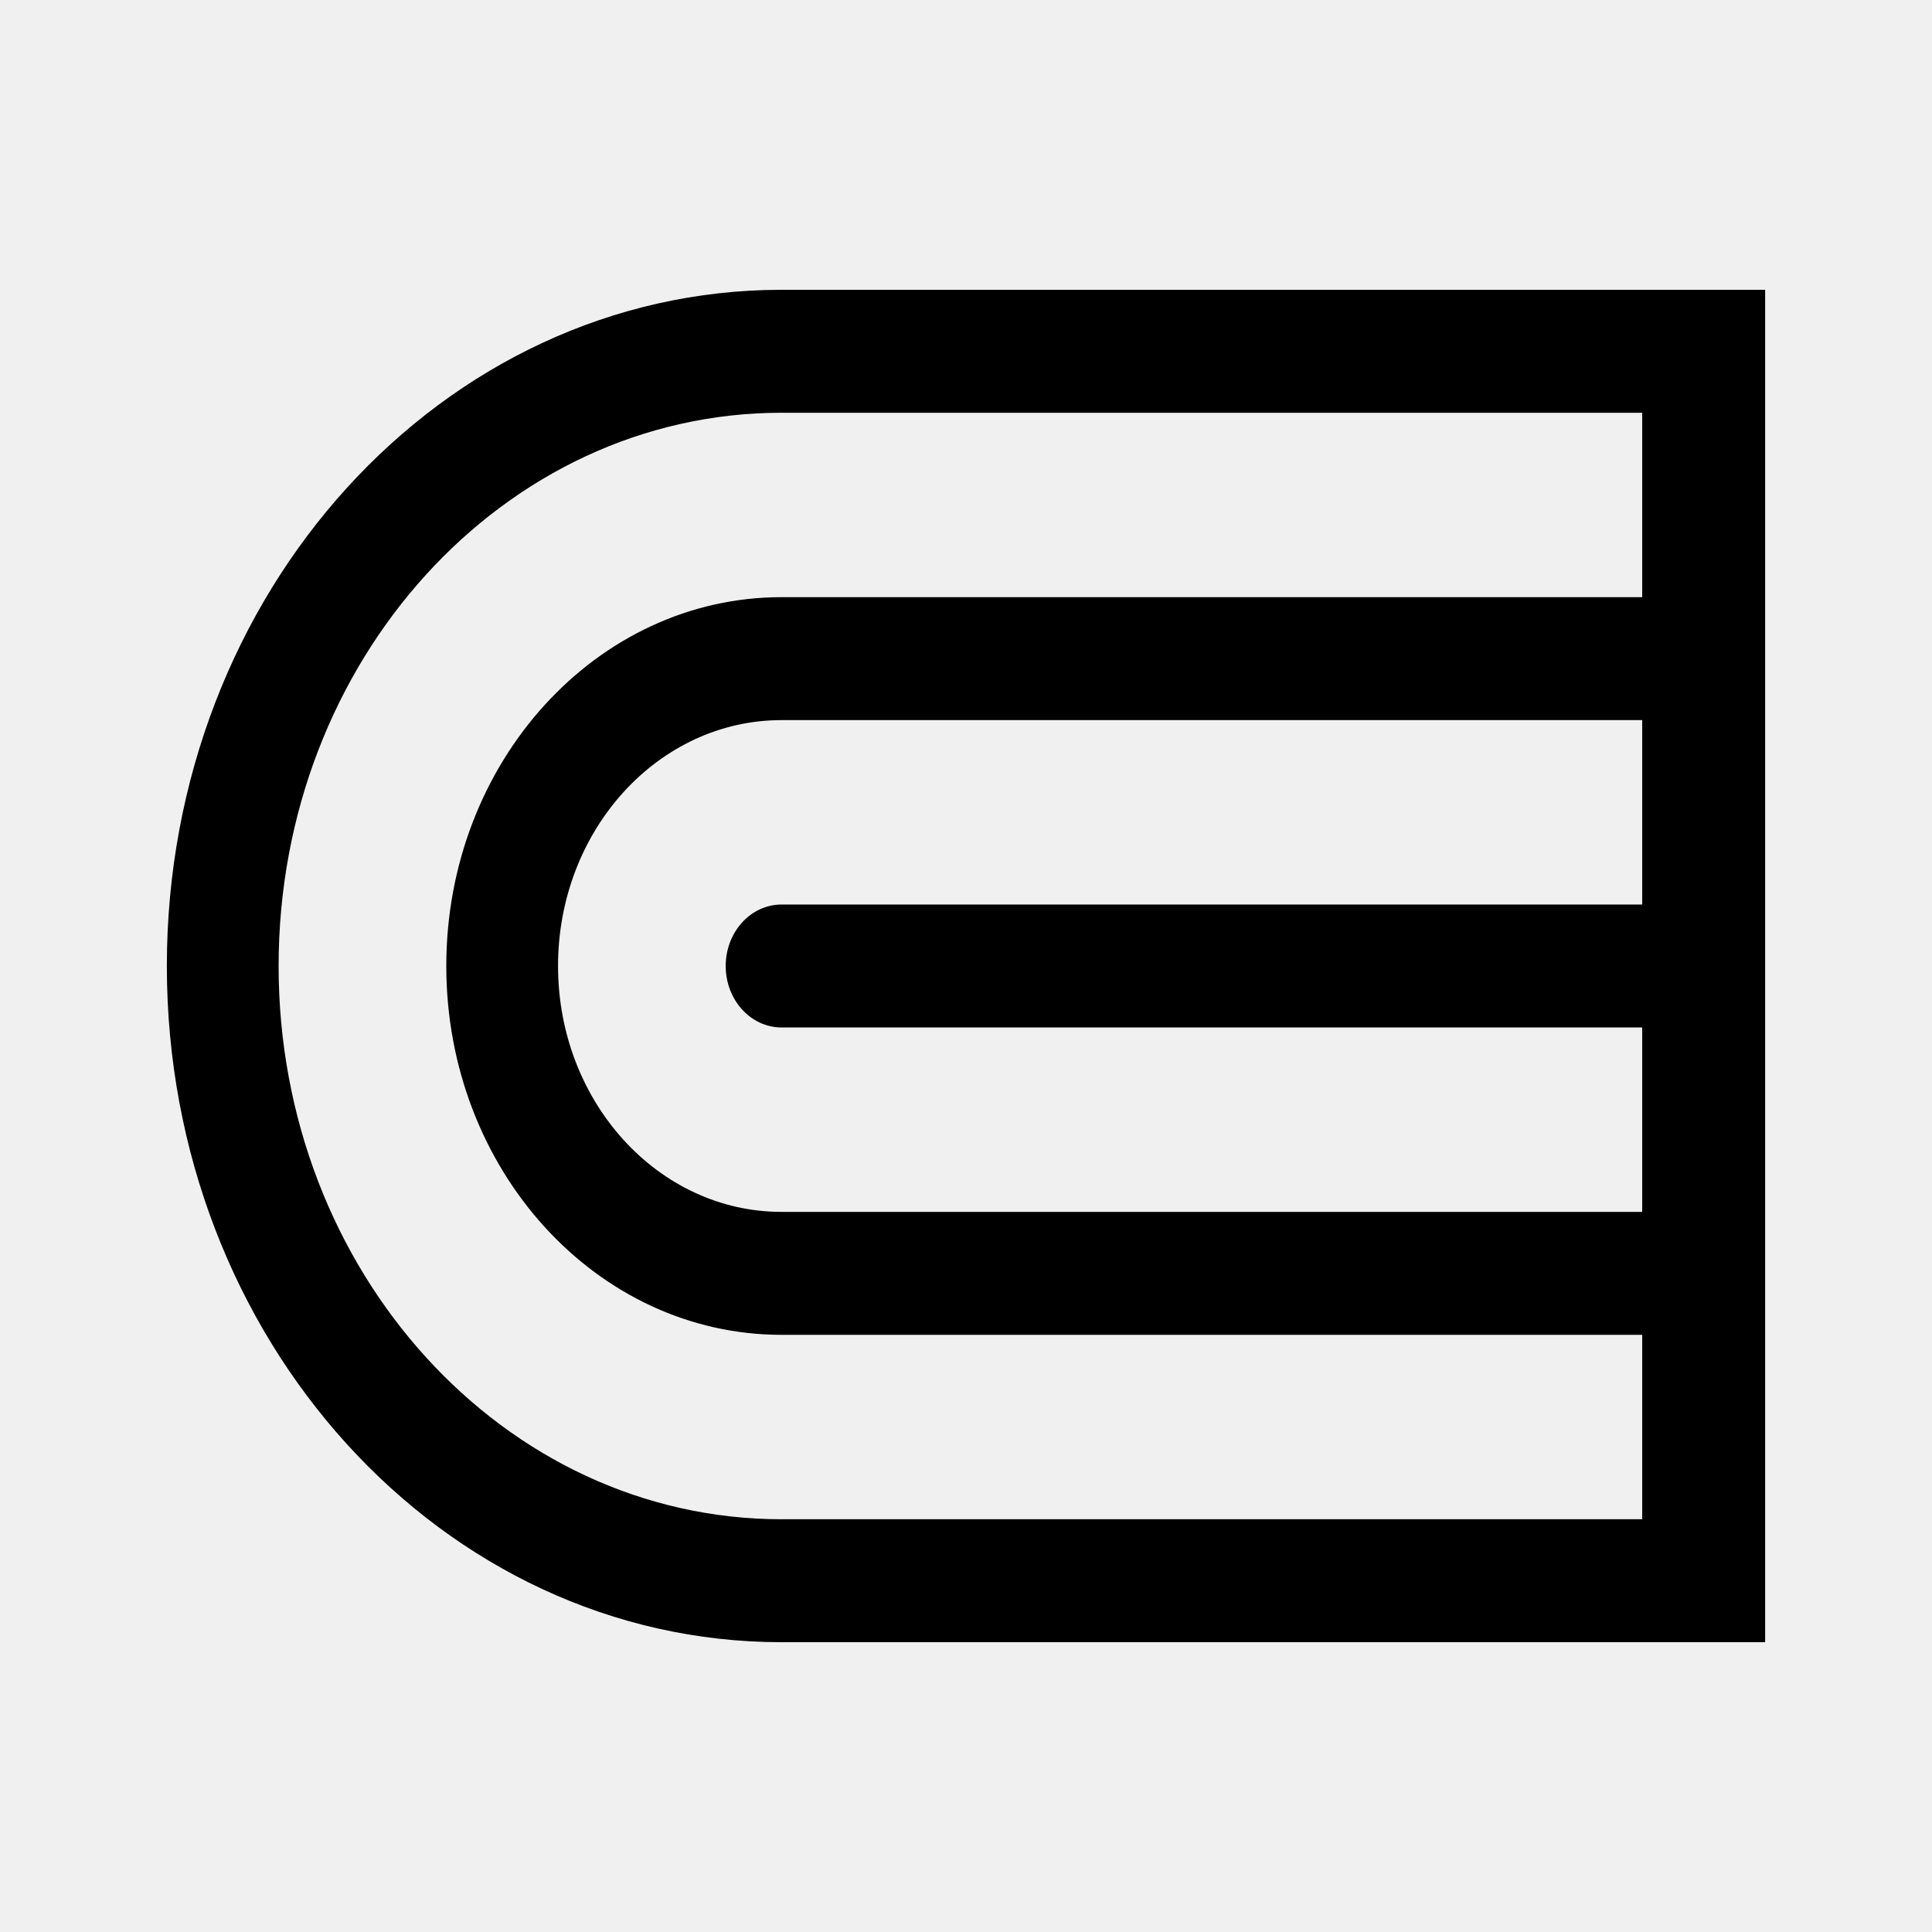
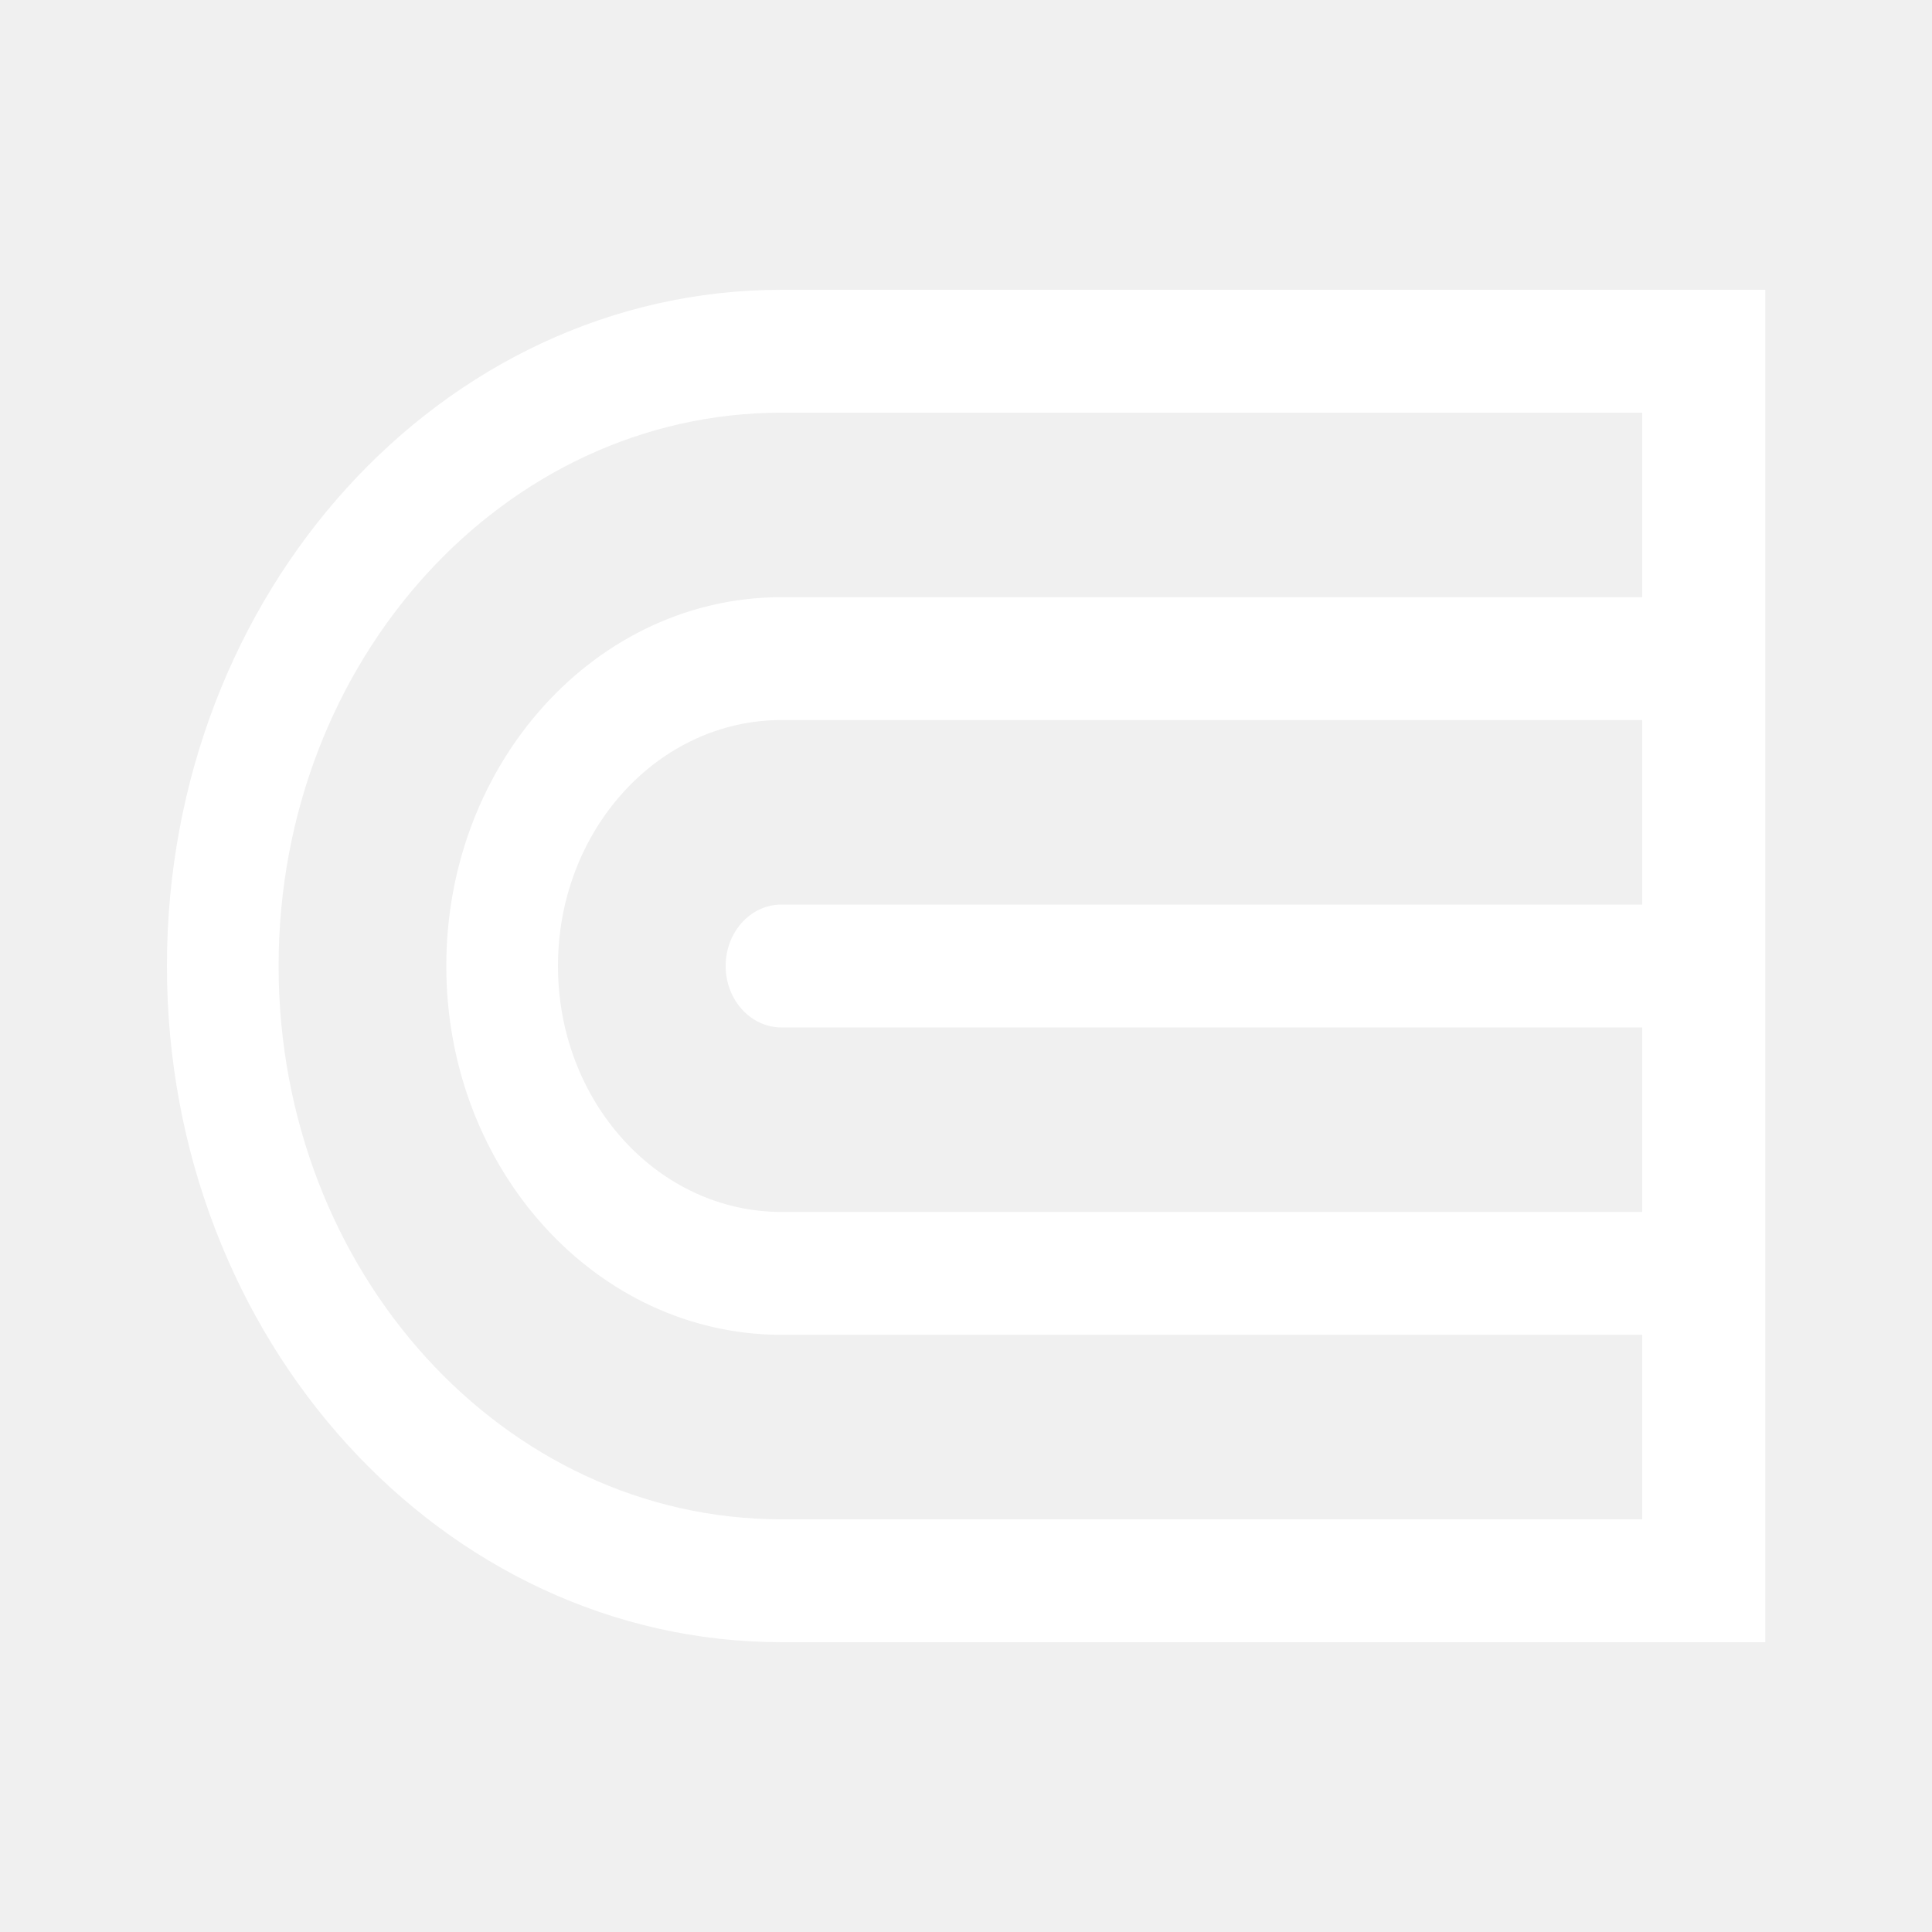
- <svg xmlns="http://www.w3.org/2000/svg" id="main" viewBox="0 0 1000 1000">
-   <defs>
-     <style>.cls-1{fill:#fff;opacity:0;}</style>
-   </defs>
-   <rect id="frame" class="cls-1" width="1000" height="1000" />
-   <path d="M850,150H404.55C228.82,150,86.36,306.7,86.36,500S228.82,850,404.55,850H913.64V150Zm0,318.18H404.55c-16,0-28.93,14.25-28.93,31.82s12.95,31.82,28.93,31.82H850v95.45H404.55c-63.91,0-115.71-57-115.71-127.27s51.8-127.27,115.71-127.27H850Zm0-159.09H404.55C308.69,309.09,231,394.56,231,500s77.7,190.91,173.56,190.91H850v95.45H404.55c-143.78,0-260.34-128.21-260.34-286.36S260.77,213.64,404.55,213.64H850Z" />
+ <svg xmlns="http://www.w3.org/2000/svg" version="1.1" id="main" x="0px" y="0px" viewBox="0 0 1000 1000" style="enable-background:new 0 0 1000 1000;" xml:space="preserve">
+   <style type="text/css">
+ 	.st0{fill:#FFFFFF;fill-opacity:0;}
+ 	.st1{fill:#FFFFFF;}
+ </style>
+   <rect id="frame" class="st0" width="1000" height="1000" />
+   <path class="st1" d="M850,150H404.5C228.8,150,86.4,306.7,86.4,500s142.5,350,318.2,350h509.1V150H850z M850,468.2H404.5  c-16,0-28.9,14.2-28.9,31.8s13,31.8,28.9,31.8H850v95.5H404.5c-63.9,0-115.7-57-115.7-127.3s51.8-127.3,115.7-127.3H850V468.2z   M850,309.1H404.5C308.7,309.1,231,394.6,231,500s77.7,190.9,173.6,190.9H850v95.5H404.5c-143.8,0-260.3-128.2-260.3-286.4  s116.6-286.4,260.3-286.4H850V309.1z" />
</svg>
